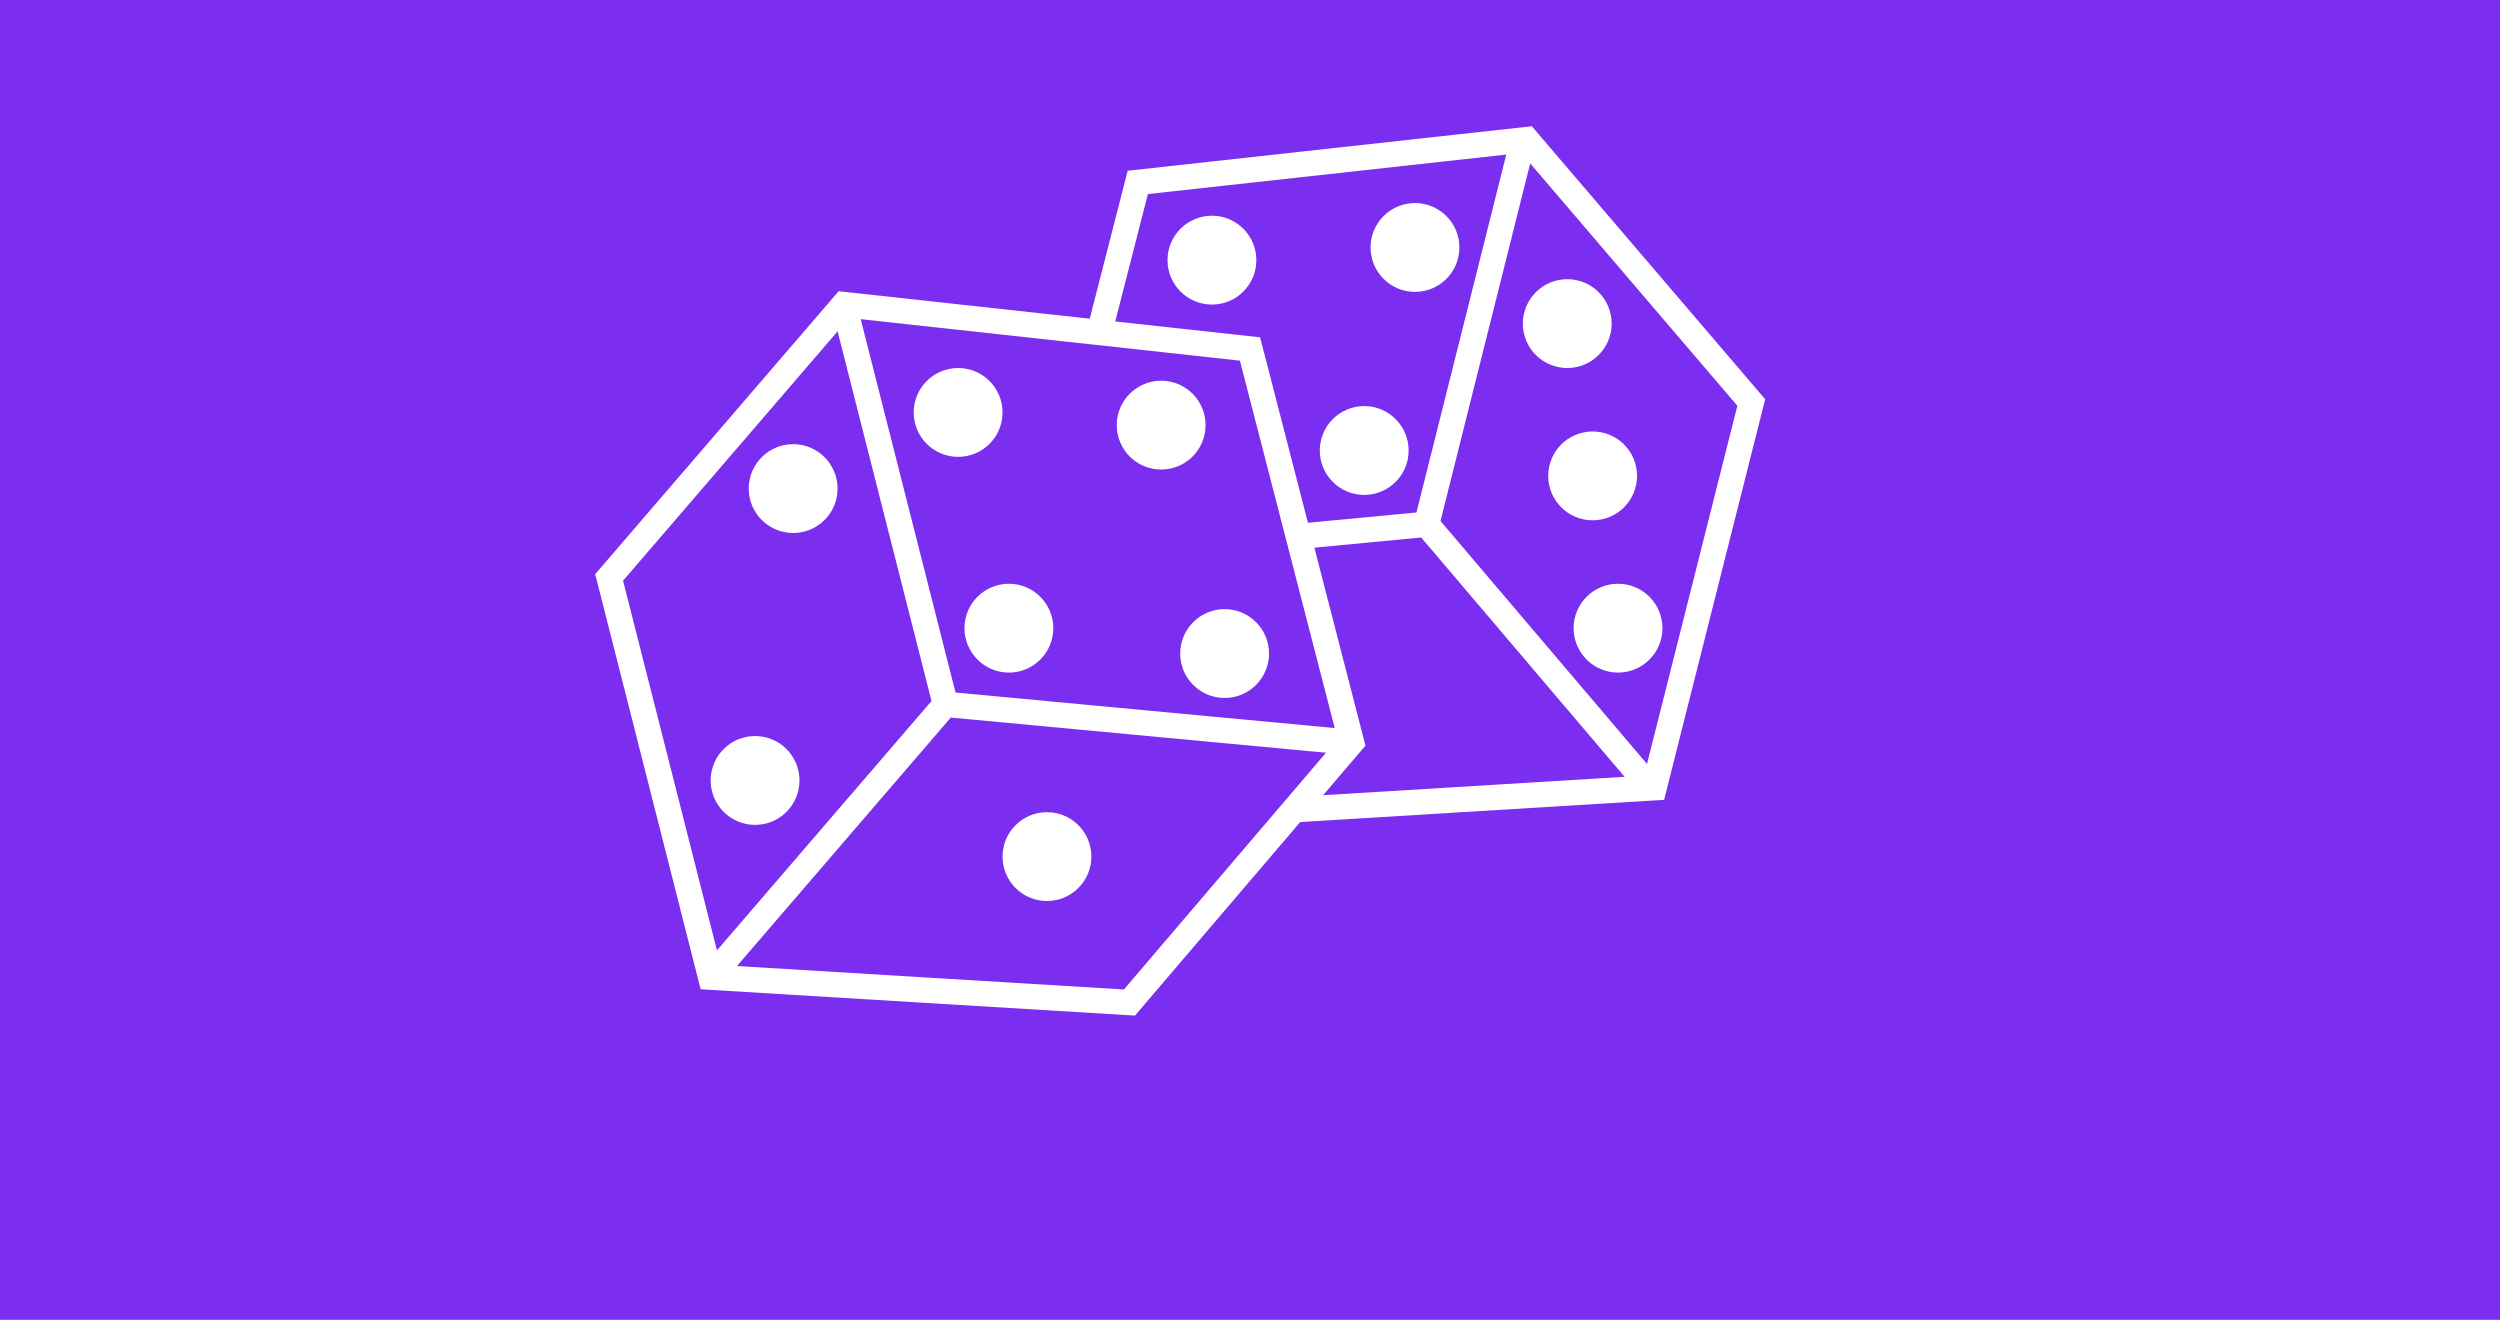
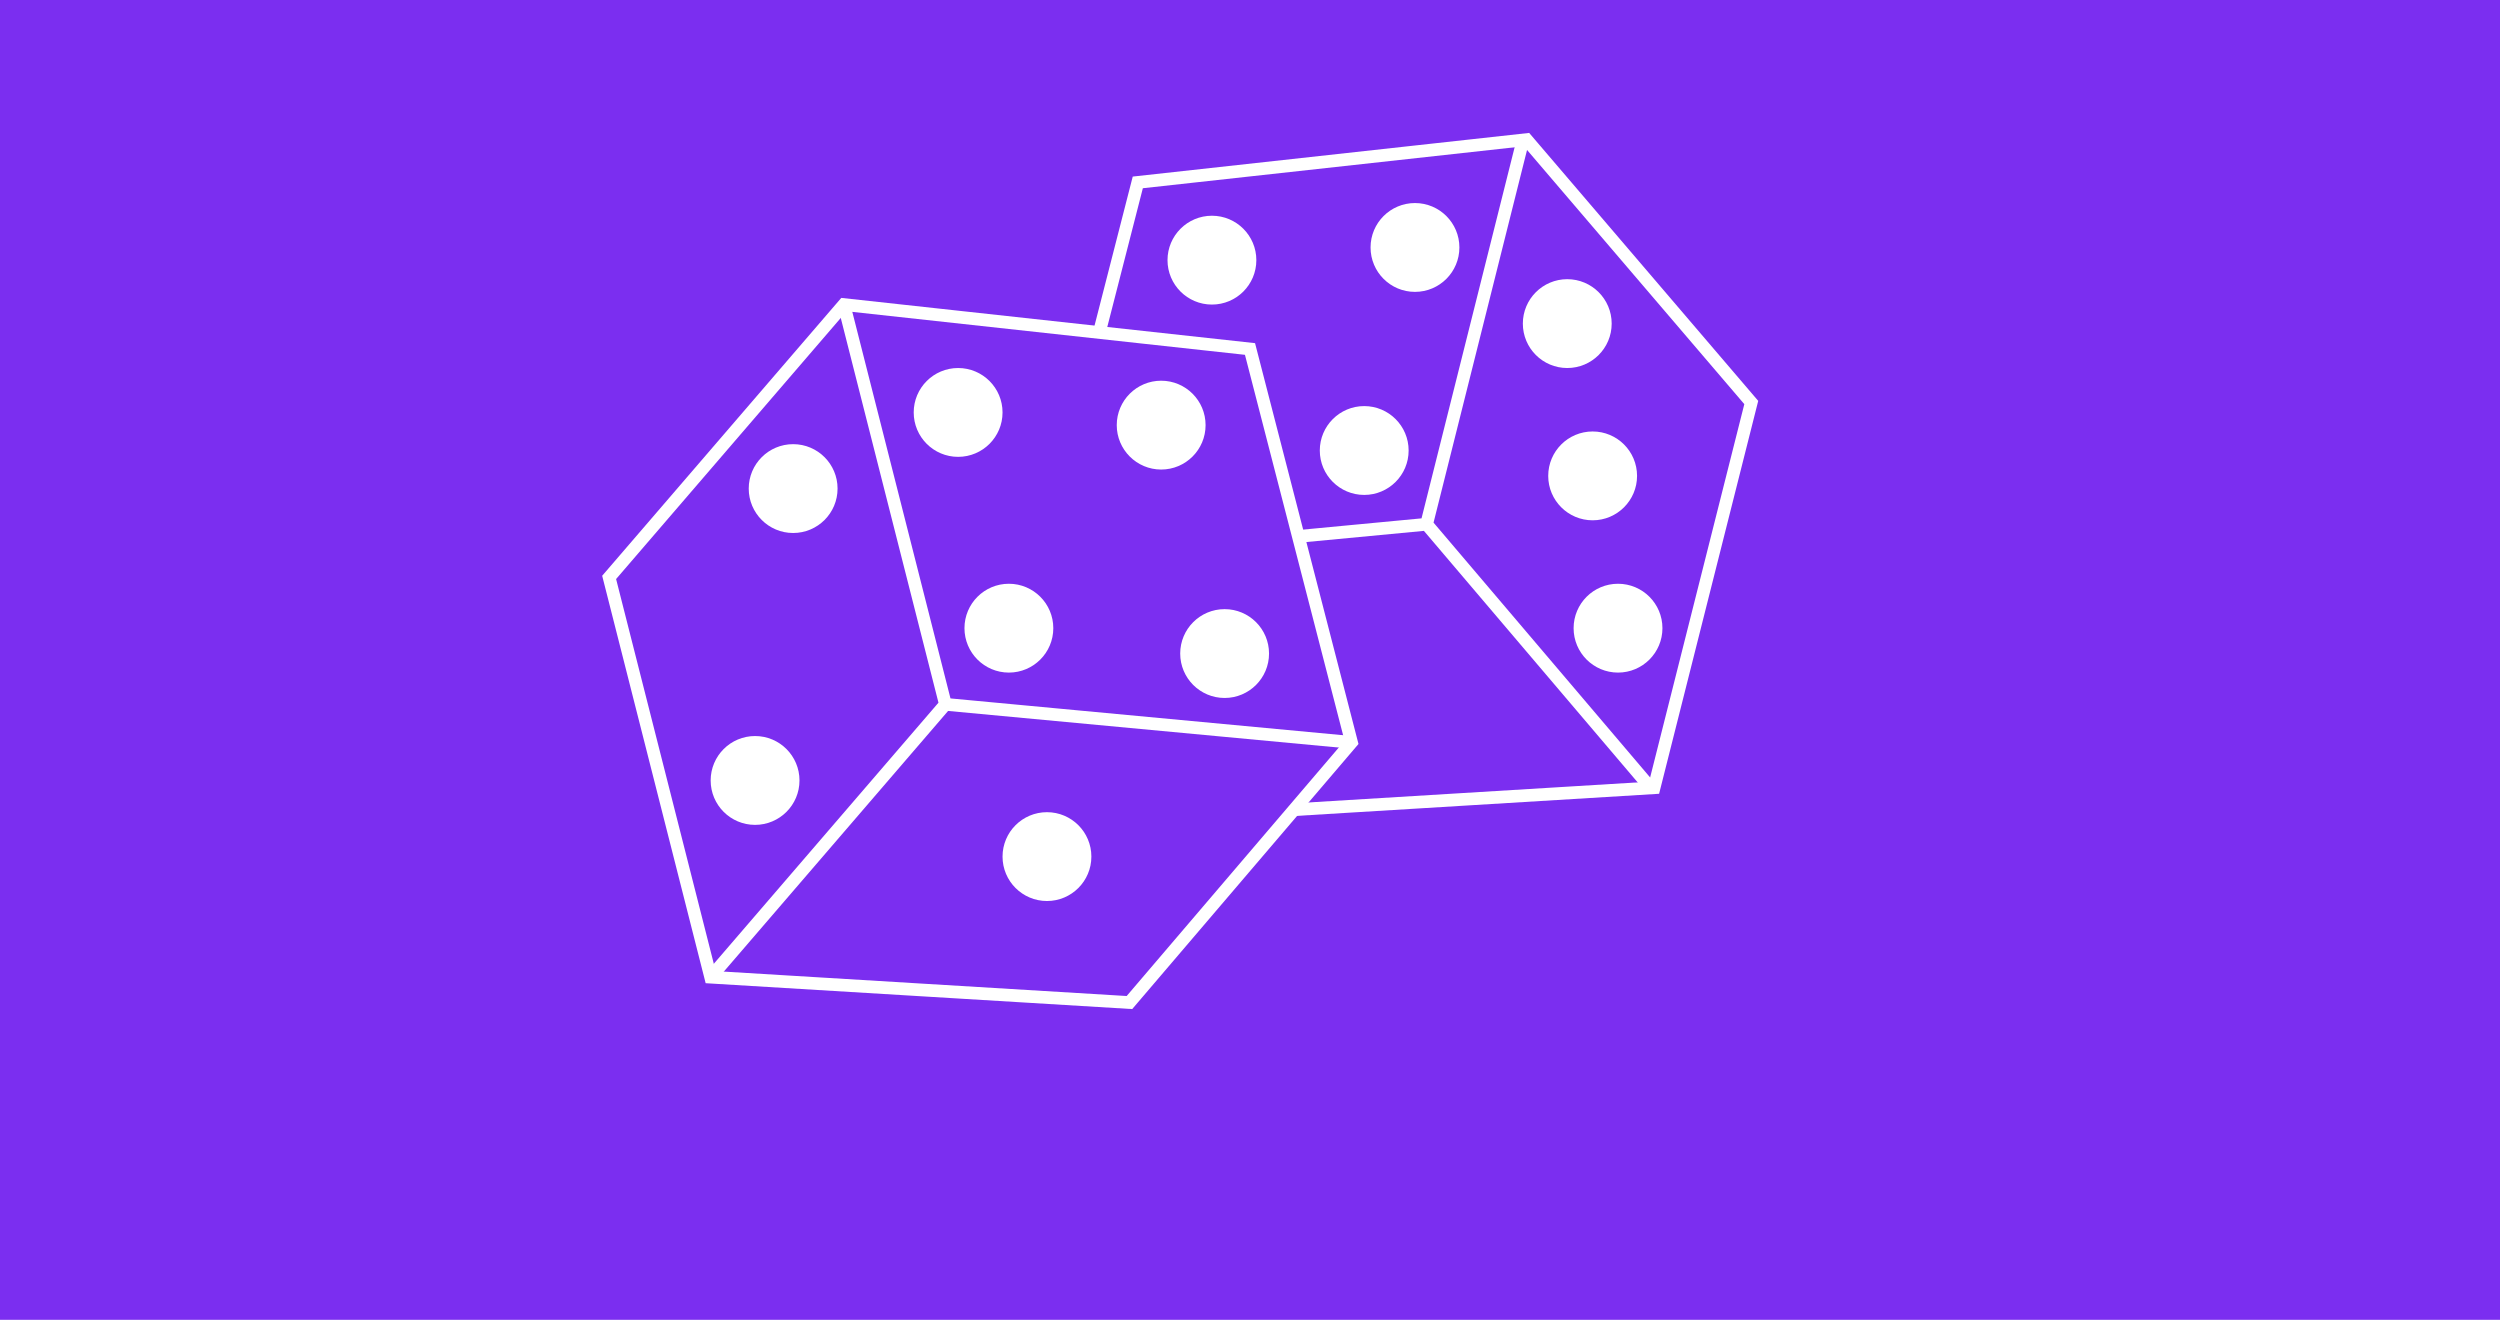
<svg xmlns="http://www.w3.org/2000/svg" width="197" height="104" viewBox="0 0 197 104" fill="none">
  <rect width="197" height="104" fill="#7B2EF0" />
-   <path d="M130.342 62.073L138 31.718L120.291 11L89.658 14.373L82 44.245L98.752 64L130.342 62.073Z" fill="#7B2EF0" stroke="white" stroke-width="2" />
-   <path d="M120.02 11L112.416 41.311M112.416 41.311L130 62M112.416 41.311L82 44.198" stroke="white" stroke-width="2" />
+   <path d="M130.342 62.073L138 31.718L120.291 11L89.658 14.373L82 44.245L98.752 64L130.342 62.073Z" fill="#7B2EF0" stroke="white" strokeWidth="2" />
+   <path d="M120.02 11L112.416 41.311M112.416 41.311L130 62M112.416 41.311L82 44.198" stroke="white" strokeWidth="2" />
  <circle cx="111.5" cy="19.5" r="3.5" fill="white" />
  <circle cx="123.5" cy="25.5" r="3.5" fill="white" />
  <circle cx="125.5" cy="37.5" r="3.5" fill="white" />
  <circle cx="127.5" cy="49.5" r="3.5" fill="white" />
  <circle cx="107.5" cy="35.5" r="3.5" fill="white" />
  <circle cx="95.5" cy="20.5" r="3.5" fill="white" />
-   <path d="M56 77L48 45.5L66.5 24L98.5 27.5L106.5 58.5L89 79L56 77Z" fill="#7B2EF0" stroke="white" stroke-width="2" />
-   <path d="M66.5 24L74.5 55.5M74.5 55.5L56 77M74.5 55.5L106.5 58.5" stroke="white" stroke-width="2" />
+   <path d="M56 77L48 45.5L66.5 24L98.5 27.5L106.5 58.5L89 79L56 77Z" fill="#7B2EF0" stroke="white" strokeWidth="2" />
+   <path d="M66.5 24L74.5 55.5M74.5 55.5L56 77M74.5 55.5L106.5 58.5" stroke="white" strokeWidth="2" />
  <circle cx="59.5" cy="61.5" r="3.5" fill="white" />
  <circle cx="79.5" cy="49.5" r="3.5" fill="white" />
  <circle cx="96.5" cy="51.5" r="3.5" fill="white" />
  <circle cx="75.5" cy="32.5" r="3.5" fill="white" />
  <circle cx="91.5" cy="33.5" r="3.5" fill="white" />
  <circle cx="82.5" cy="67.5" r="3.5" fill="white" />
  <circle cx="62.5" cy="38.5" r="3.5" fill="white" />
</svg>
